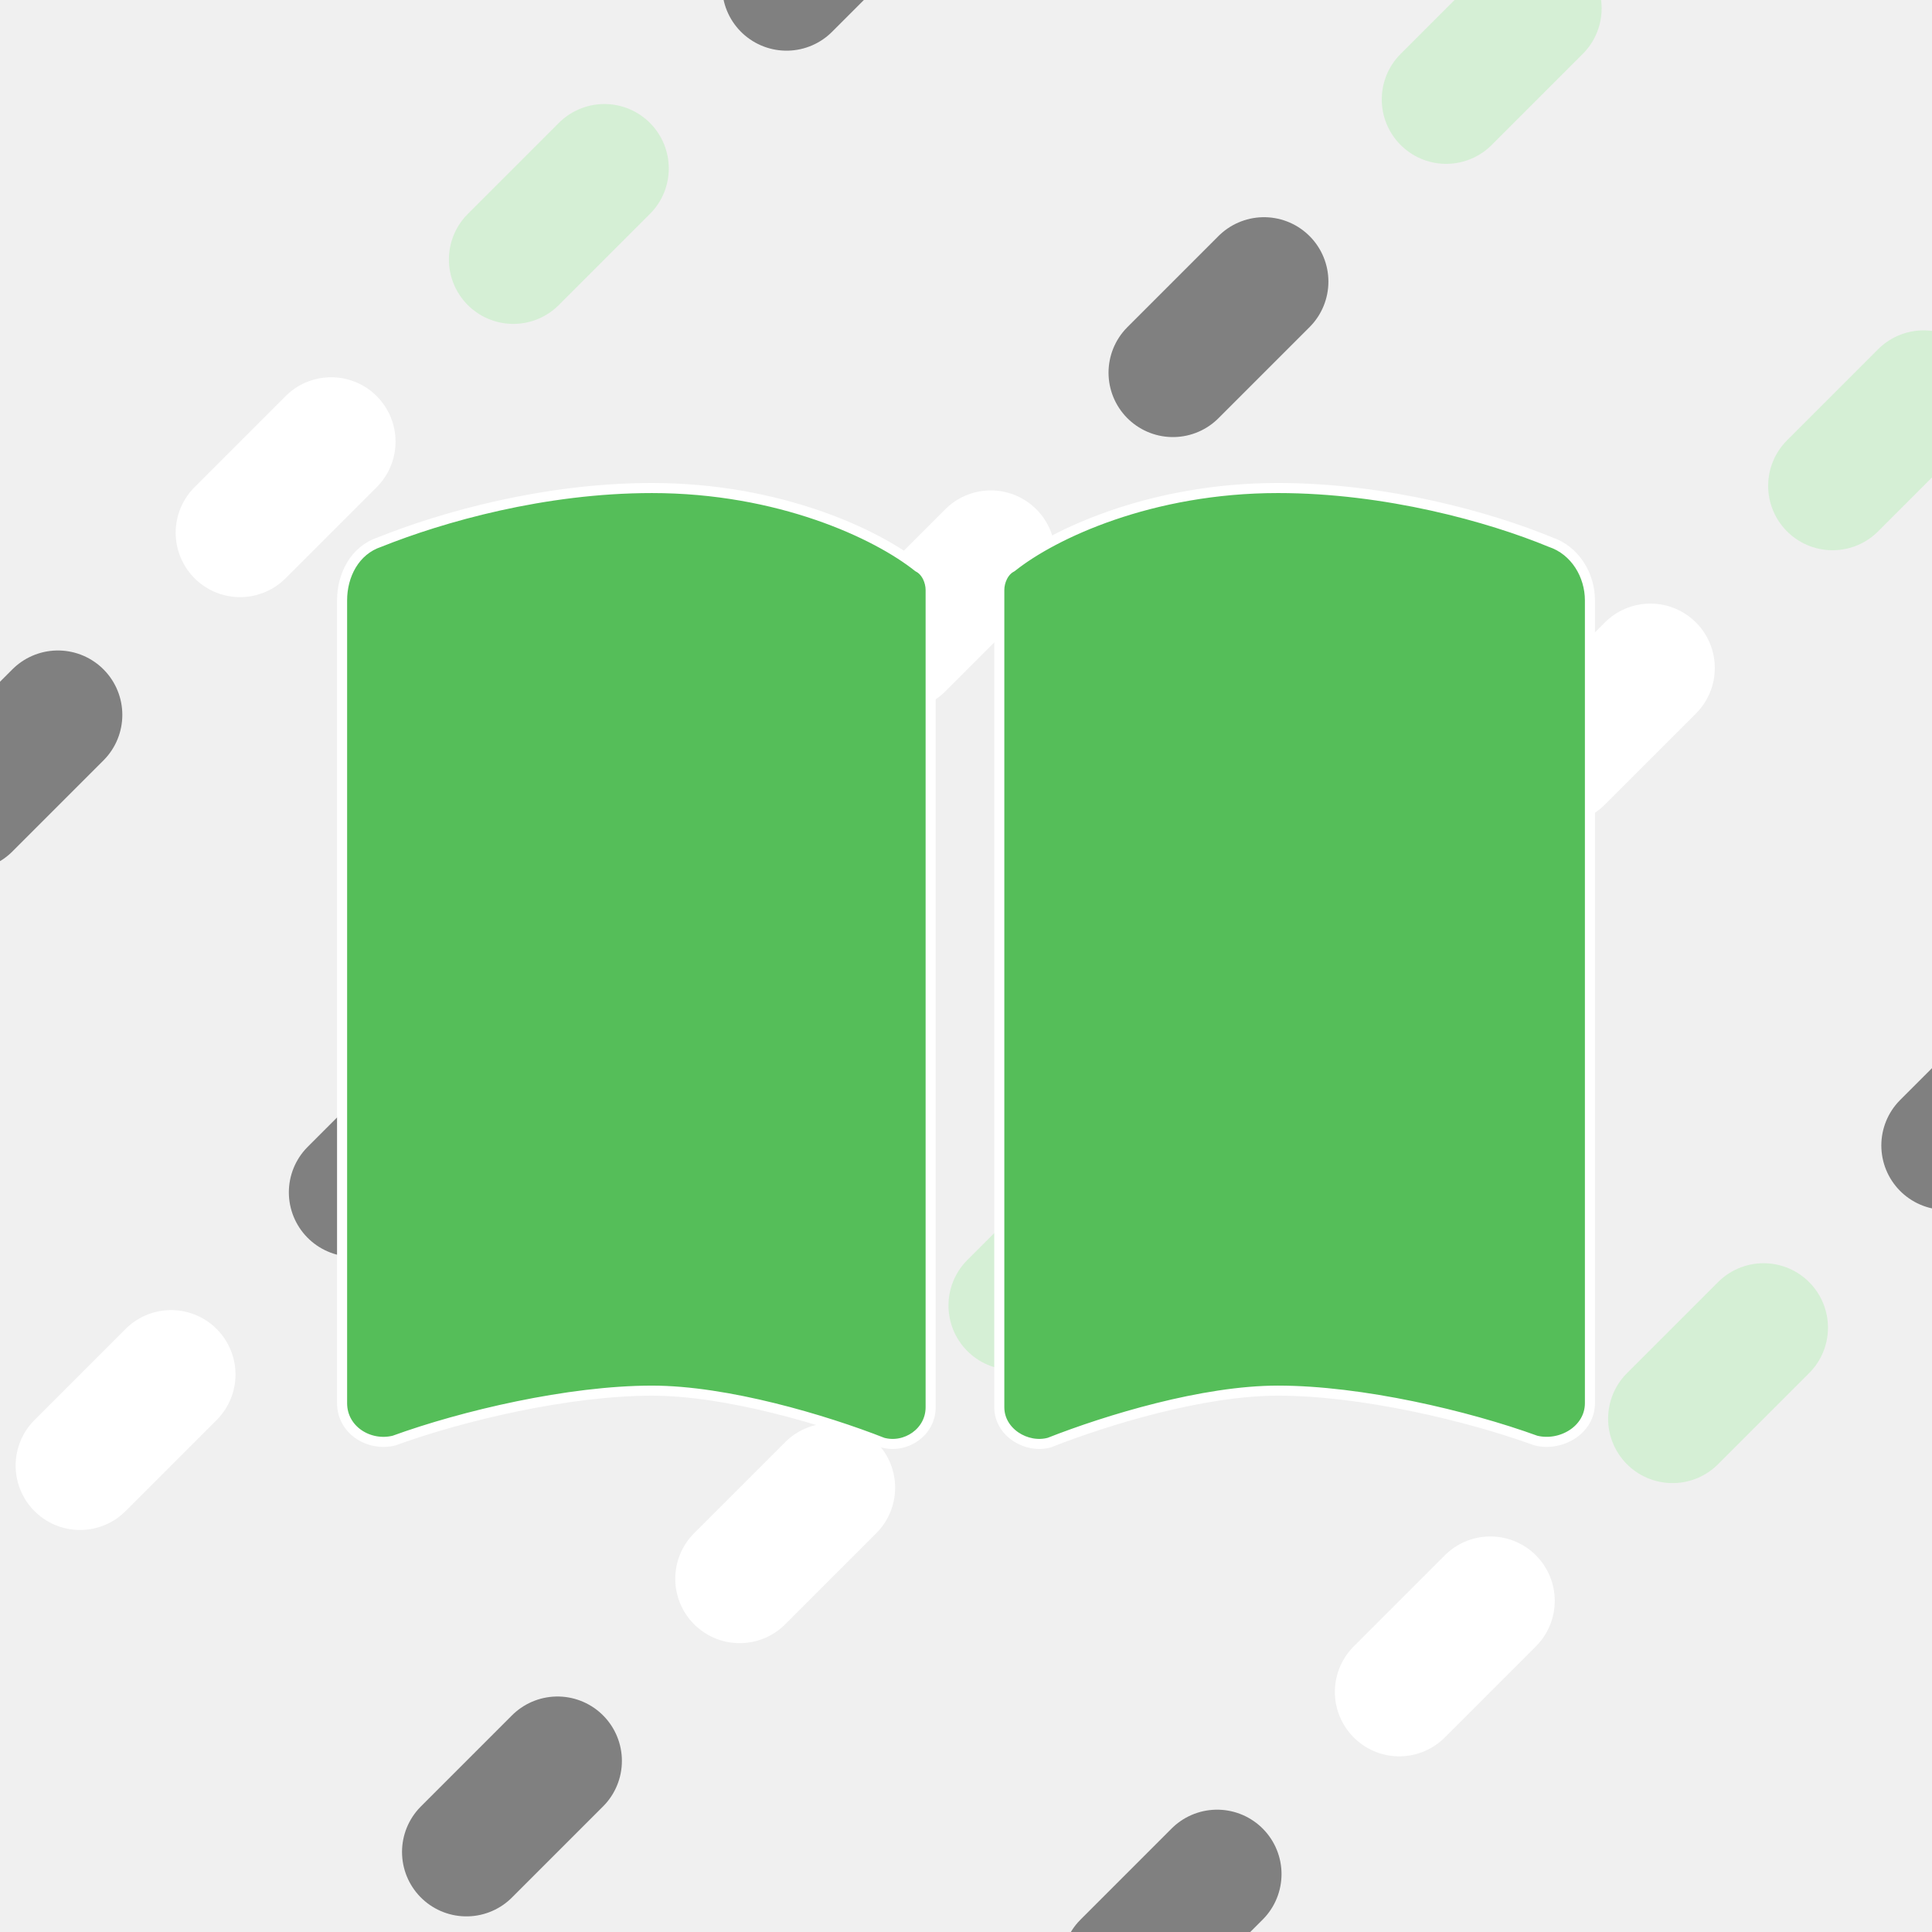
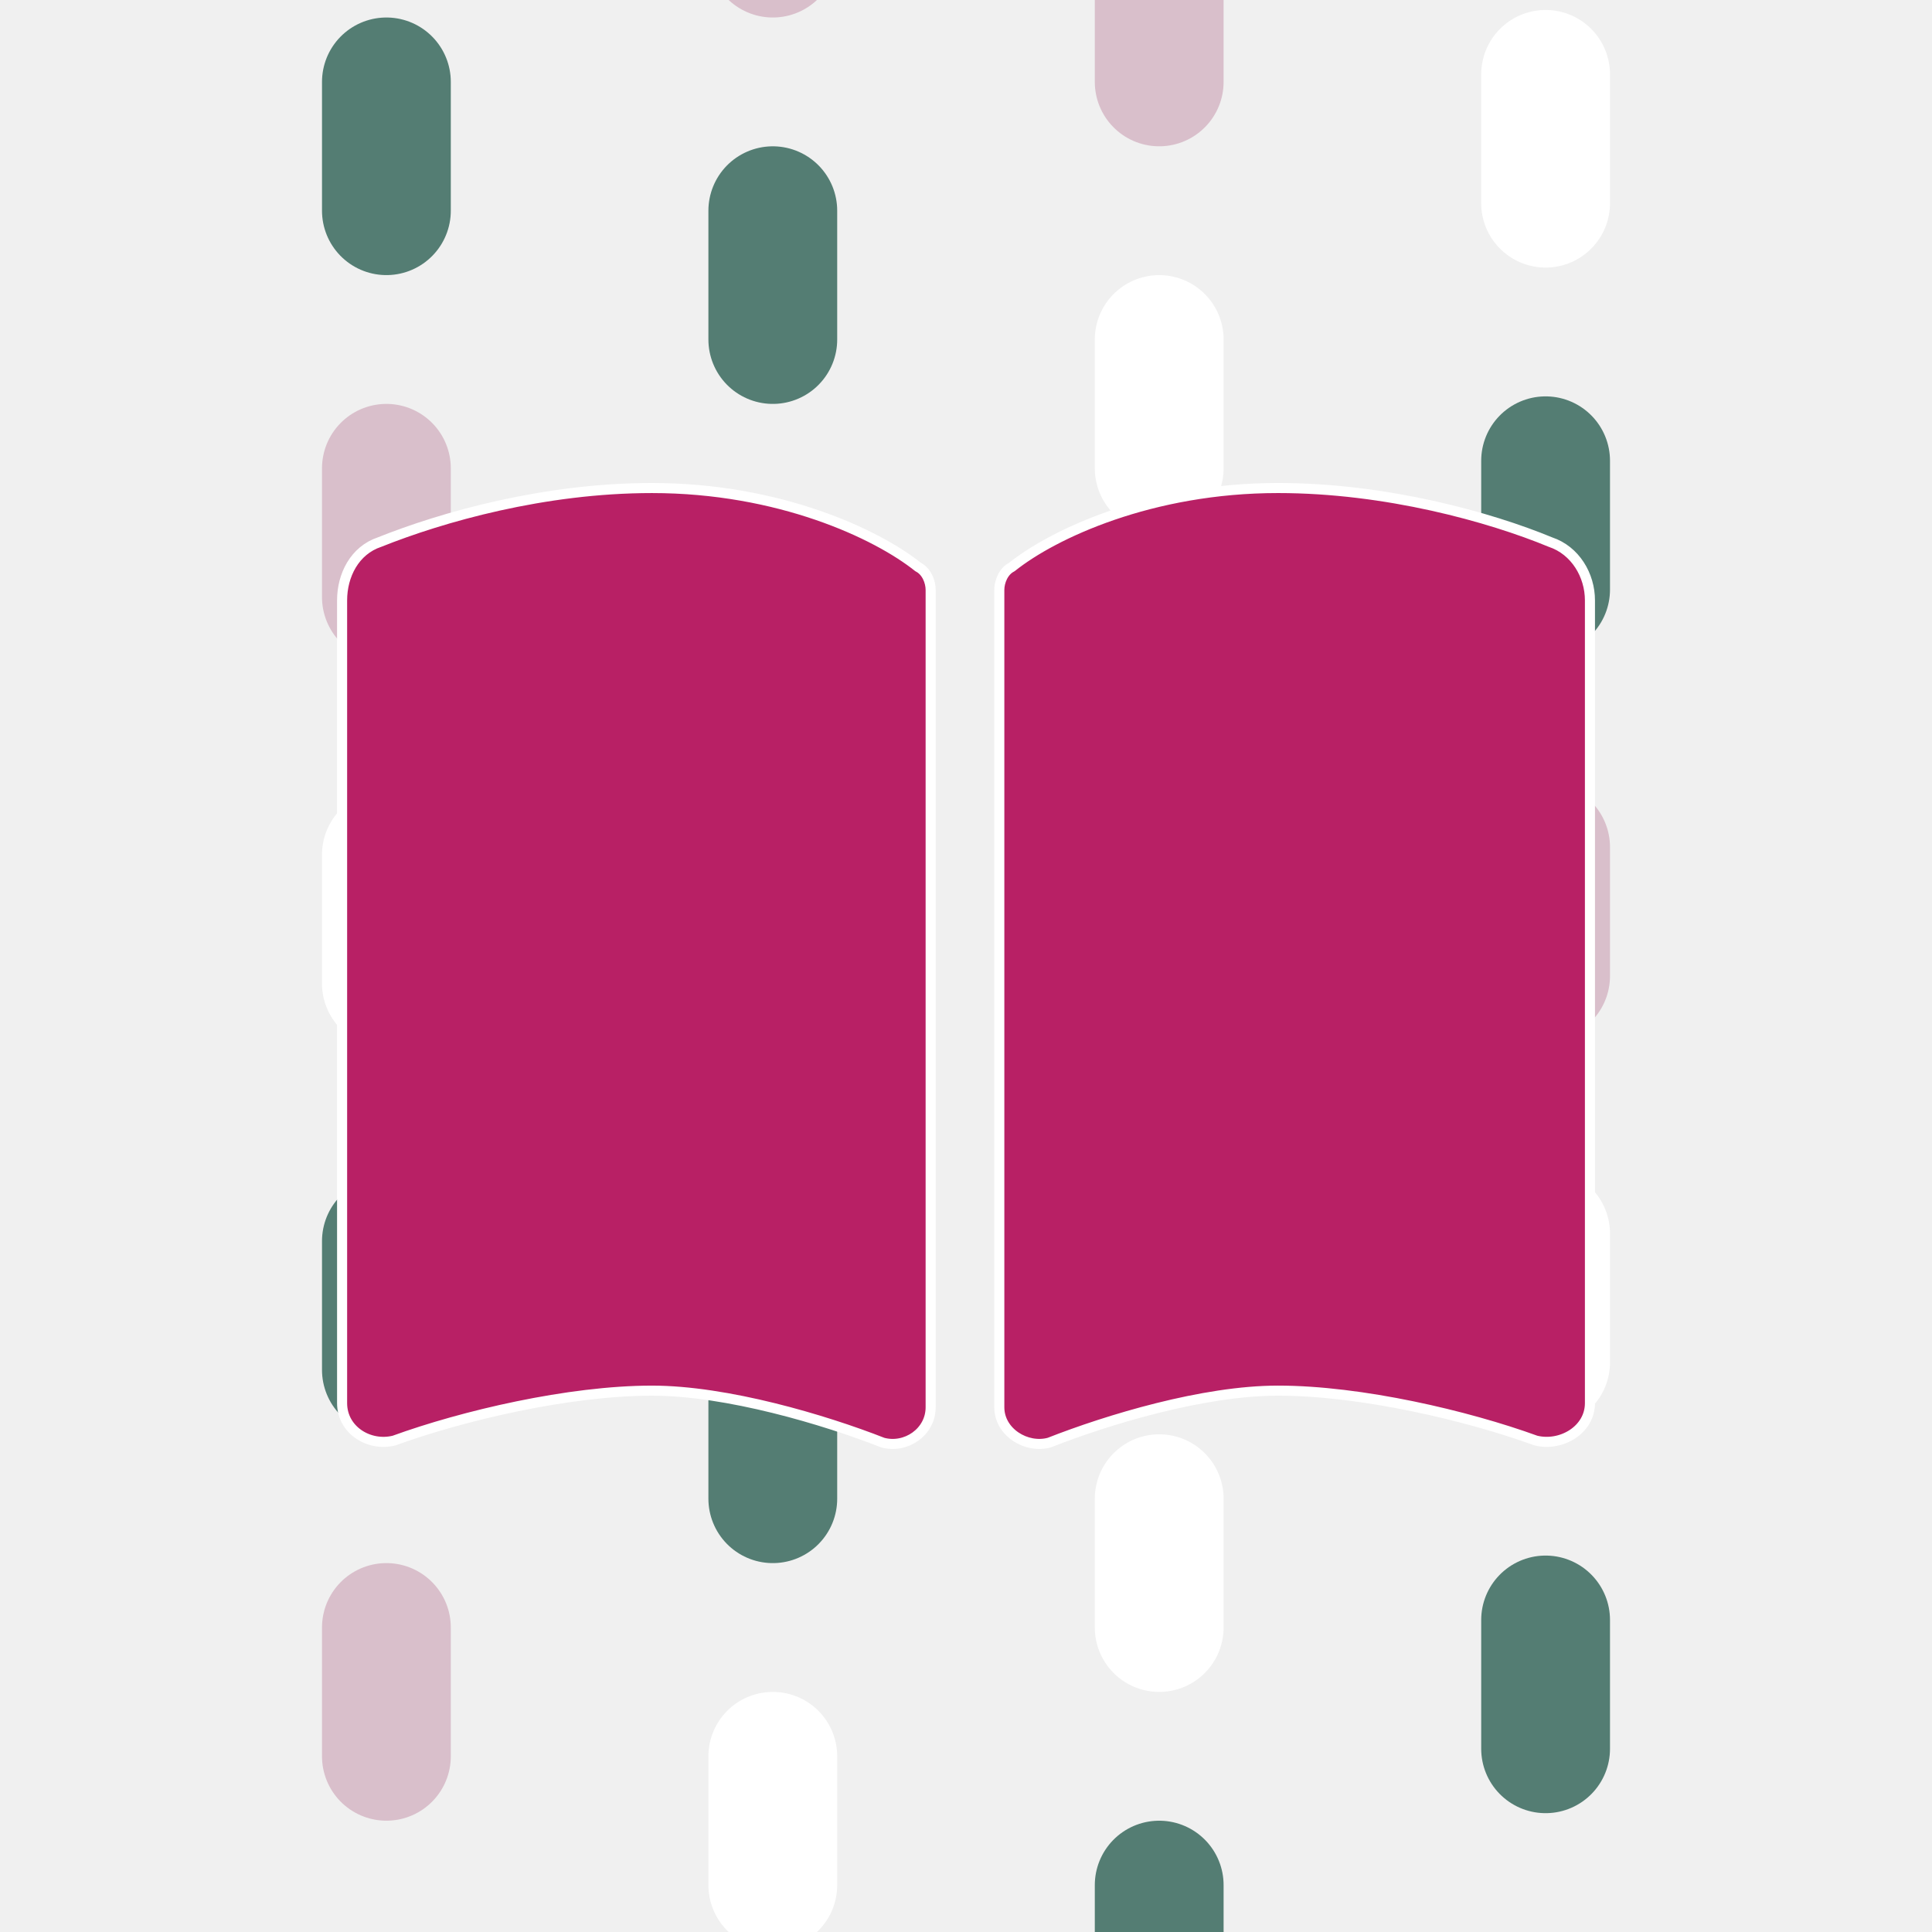
<svg xmlns="http://www.w3.org/2000/svg" width="3840" height="3840" version="1.1" viewBox="0 0 1016 1016" xml:space="preserve">
-   <g fill="#55be59" stroke-linecap="round">
-     <g stroke="#d5efd5">
-       <path d="m-304.8 711.2 1016-1016" stroke-dasharray="67.733, 541.866" stroke-dashoffset="406.4" stroke-width="67.733" />
-       <path d="m-101.6 914.4 1016-1016" stroke-dasharray="67.733,541.867" stroke-width="67.733" />
-       <path d="m101.6 1117.6 1016-1016" stroke-dasharray="67.733, 541.867" stroke-width="67.733" />
-       <path d="m304.8 1320.8 1016-1016" stroke-dasharray="67.733, 541.866" stroke-dashoffset="406.4" stroke-width="67.733" />
+   <defs>
+     <style>.cls-1{fill:#b82065;}.cls-2{fill:#d7156f;}.cls-3{fill:#c2aacf;}.cls-4{fill:#decee5;}.cls-5{fill:#f4e6f4;}.cls-6{fill:#14a36d;}.cls-7{fill:#15be79;}.cls-8{fill:#33db92;}.cls-9{fill:#fff;}.cls-10{fill:#ebd9ea;}.cls-11{fill:#f39e22;}.cls-12{fill:#f9c744;}.cls-13{fill:#c44a1a;}.cls-14{fill:#0989d8;}.cls-15{fill:#29a3fb;}.cls-16{fill:#7ed0fc;}.cls-17{fill:#ed72ab;}</style>
+   </defs>
+   <g transform="translate(0 340.65)" stroke-linecap="round" stroke-width="67.733">
+     <g fill="#55be59" stroke="#d9bfcb">
+       <path d="m203.2 786.15v-1436.8" stroke-dasharray="67.733, 541.866" stroke-dashoffset="406.4" />
+       <path d="m406.4 853.89-2e-5 -1436.8" stroke-dasharray="67.733, 541.867" />
+       <path d="m609.6 921.62 1e-5 -1436.8" stroke-dasharray="67.733, 541.867" />
+       <path d="m812.8 985.39-1e-5 -1436.8" stroke-dasharray="67.733, 541.866" stroke-dashoffset="406.4" />
    </g>
-     <g stroke="#808080">
-       <path d="m-304.8 711.2 1016-1016" stroke-dasharray="67.733, 541.866" stroke-dashoffset="203.2" stroke-width="67.733" />
-       <path d="m-101.6 914.4 1016-1016" stroke-dasharray="67.733,541.867" stroke-dashoffset="203.2" stroke-width="67.733" />
-       <path d="m101.6 1117.6 1016-1016" stroke-dasharray="67.733, 541.866" stroke-dashoffset="406.4" stroke-width="67.733" />
-       <path d="m304.8 1320.8 1016-1016" stroke-dasharray="67.733, 541.866" stroke-dashoffset="203.2" stroke-width="67.733" />
+     <g fill="#547d73" stroke="#547d73">
+       <path d="m203.2 786.15 2e-5 -1436.8" stroke-dasharray="67.733, 541.866" stroke-dashoffset="203.2" />
+       <path d="m406.4 853.89-3e-5 -1436.8" stroke-dasharray="67.733, 541.867" stroke-dashoffset="203.2" />
+       <path d="m609.6 921.62 1e-5 -1436.8" stroke-dasharray="67.733, 541.866" stroke-dashoffset="406.4" />
+       <path d="m812.8 985.39-1e-5 -1436.8" stroke-dasharray="67.733, 541.866" stroke-dashoffset="203.2" />
    </g>
  </g>
-   <g fill="#55be59" stroke="#fff" stroke-linecap="round">
-     <path d="m-304.8 711.2 1016-1016" stroke-dasharray="67.733, 541.866" stroke-width="67.733" />
-     <path d="m-101.6 914.4 1016-1016" stroke-dasharray="67.733,541.867" stroke-dashoffset="406.4" stroke-width="67.733" />
-     <path d="m101.6 1117.6 1016-1016" stroke-dasharray="67.733, 541.866" stroke-dashoffset="203.2" stroke-width="67.733" />
-     <path d="m304.8 1320.8 1016-1016" stroke-dasharray="67.733, 541.866" stroke-width="67.733" />
+   <g transform="translate(0 340.65)" fill="#55be59" stroke="#fff" stroke-linecap="round" stroke-width="67.733">
+     <path d="m203.2 786.15 2e-5 -1436.8" stroke-dasharray="67.733, 541.866" />
+     <path d="m406.4 853.89-3e-5 -1436.8" stroke-dasharray="67.733, 541.867" stroke-dashoffset="406.4" />
+     <path d="m609.6 921.62 1e-5 -1436.8" stroke-dasharray="67.733, 541.866" stroke-dashoffset="203.2" />
+     <path d="m812.8 985.39-1e-5 -1436.8" stroke-dasharray="67.733, 541.866" />
  </g>
-   <g>
-     <path d="m464.25 758.65c12.031 3.281 25.155-5.468 25.155-18.593v-429.82c0-4.375-2.187-9.843-6.562-12.031-21.874-17.499-73.278-41.561-139.99-41.561-56.872 0-110.46 15.312-143.27 28.436-13.124 4.375-19.687 17.499-19.687 30.624v422.17c0 14.218 14.218 22.968 27.342 19.687 36.092-13.124 91.871-26.249 135.62-26.249 39.373 0 90.777 15.312 121.4 27.342zm87.496 0c30.624-12.031 80.934-27.342 120.31-27.342 43.748 0 99.527 13.124 135.62 26.249 13.124 3.281 28.436-5.468 28.436-19.687v-422.17c0-13.124-7.656-26.249-20.78-30.624-31.717-13.124-86.402-28.436-143.27-28.436-66.716 0-118.12 24.061-139.99 41.561-4.375 2.187-6.562 7.656-6.562 12.031v429.82c0 13.124 14.218 21.874 26.249 18.593z" fill="#55be59" stroke="#fff" stroke-linecap="round" stroke-linejoin="round" stroke-width="5.292" aria-label="" />
+   <g transform="translate(40.746 19.05)">
+     <path d="m423.51 739.6c12.031 3.281 25.155-5.468 25.155-18.593v-429.82c0-4.375-2.187-9.843-6.562-12.031-21.874-17.499-73.278-41.561-139.99-41.561-56.872 0-110.46 15.312-143.27 28.436-13.124 4.375-19.687 17.499-19.687 30.624v422.17c0 14.218 14.218 22.968 27.342 19.687 36.092-13.124 91.871-26.249 135.62-26.249 39.373 0 90.777 15.312 121.4 27.342zm87.496 0c30.624-12.031 80.934-27.342 120.31-27.342 43.748 0 99.527 13.124 135.62 26.249 13.124 3.281 28.436-5.468 28.436-19.687v-422.17c0-13.124-7.656-26.249-20.78-30.624-31.717-13.124-86.402-28.436-143.27-28.436-66.716 0-118.12 24.061-139.99 41.561-4.375 2.187-6.562 7.656-6.562 12.031v429.82c0 13.124 14.218 21.874 26.249 18.593z" fill="#b82065" stroke="#fff" stroke-linecap="round" stroke-linejoin="round" stroke-width="5.292" aria-label="" />
  </g>
</svg>
